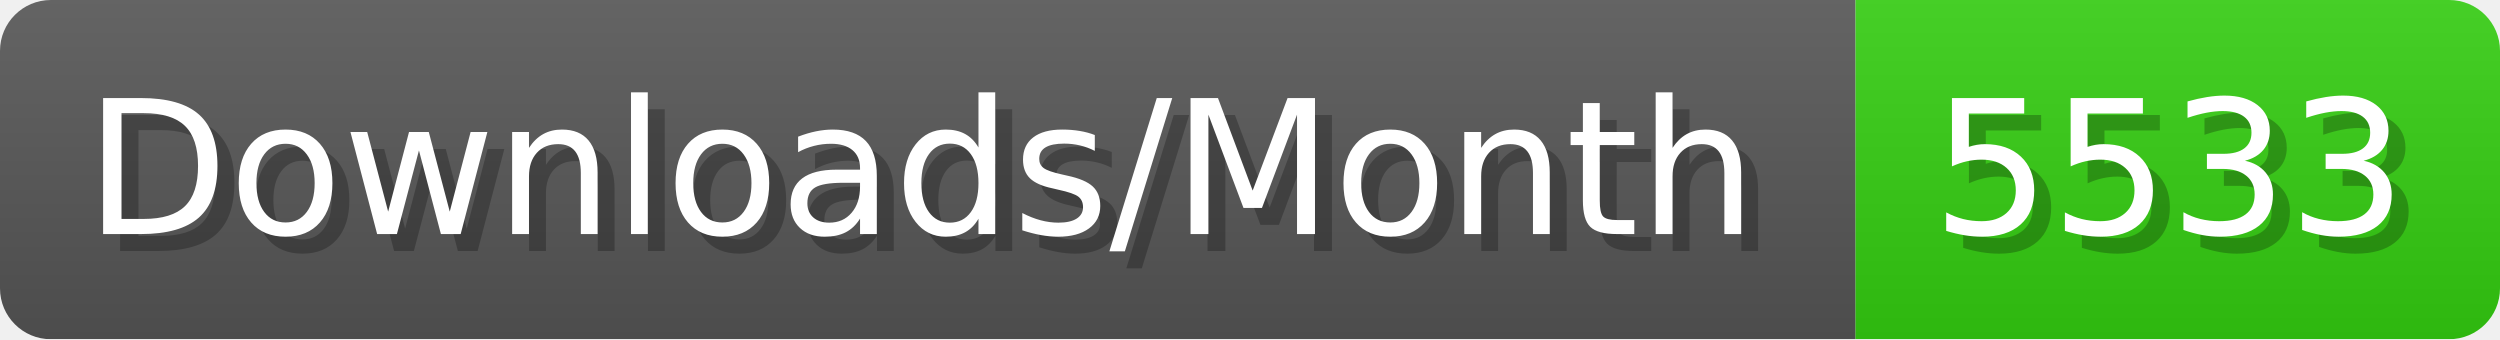
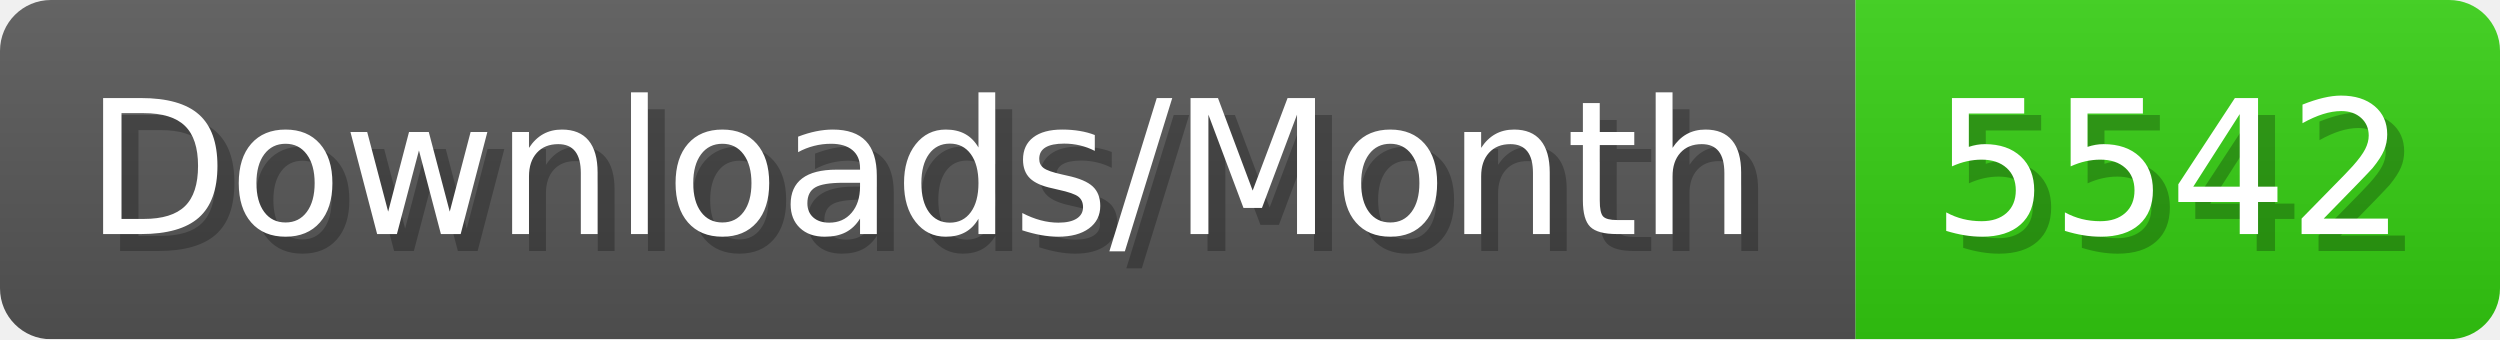
- <svg xmlns="http://www.w3.org/2000/svg" width="147.4" height="20" viewBox="0 0 1474 200" role="img" aria-label="Downloads/Month: 5533">
+ <svg xmlns="http://www.w3.org/2000/svg" width="147.4" height="20" viewBox="0 0 1474 200" role="img" aria-label="Downloads/Month: 5542">
  <linearGradient id="YlXUI" x2="0" y2="100%">
    <stop offset="0" stop-opacity=".1" stop-color="#EEE" />
    <stop offset="1" stop-opacity=".1" />
  </linearGradient>
  <mask id="JHhop">
    <rect width="1474" height="200" rx="30" fill="#FFF" />
  </mask>
  <g mask="url(#JHhop)">
    <rect width="1094" height="200" fill="#555" />
    <rect width="380" height="200" fill="#3C1" x="1094" />
    <rect width="1474" height="200" fill="url(#YlXUI)" />
  </g>
  <g aria-hidden="true" fill="#fff" text-anchor="start" font-family="Verdana,DejaVu Sans,sans-serif" font-size="110">
    <text x="60" y="148" textLength="994" fill="#000" opacity="0.25">Downloads/Month</text>
    <text x="50" y="138" textLength="994">Downloads/Month</text>
-     <text x="1149" y="148" textLength="280" fill="#000" opacity="0.25">5533</text>
-     <text x="1139" y="138" textLength="280">5533</text>
+     <text x="1149" y="148" textLength="280" fill="#000" opacity="0.25">5542</text>
+     <text x="1139" y="138" textLength="280">5542</text>
  </g>
</svg>
